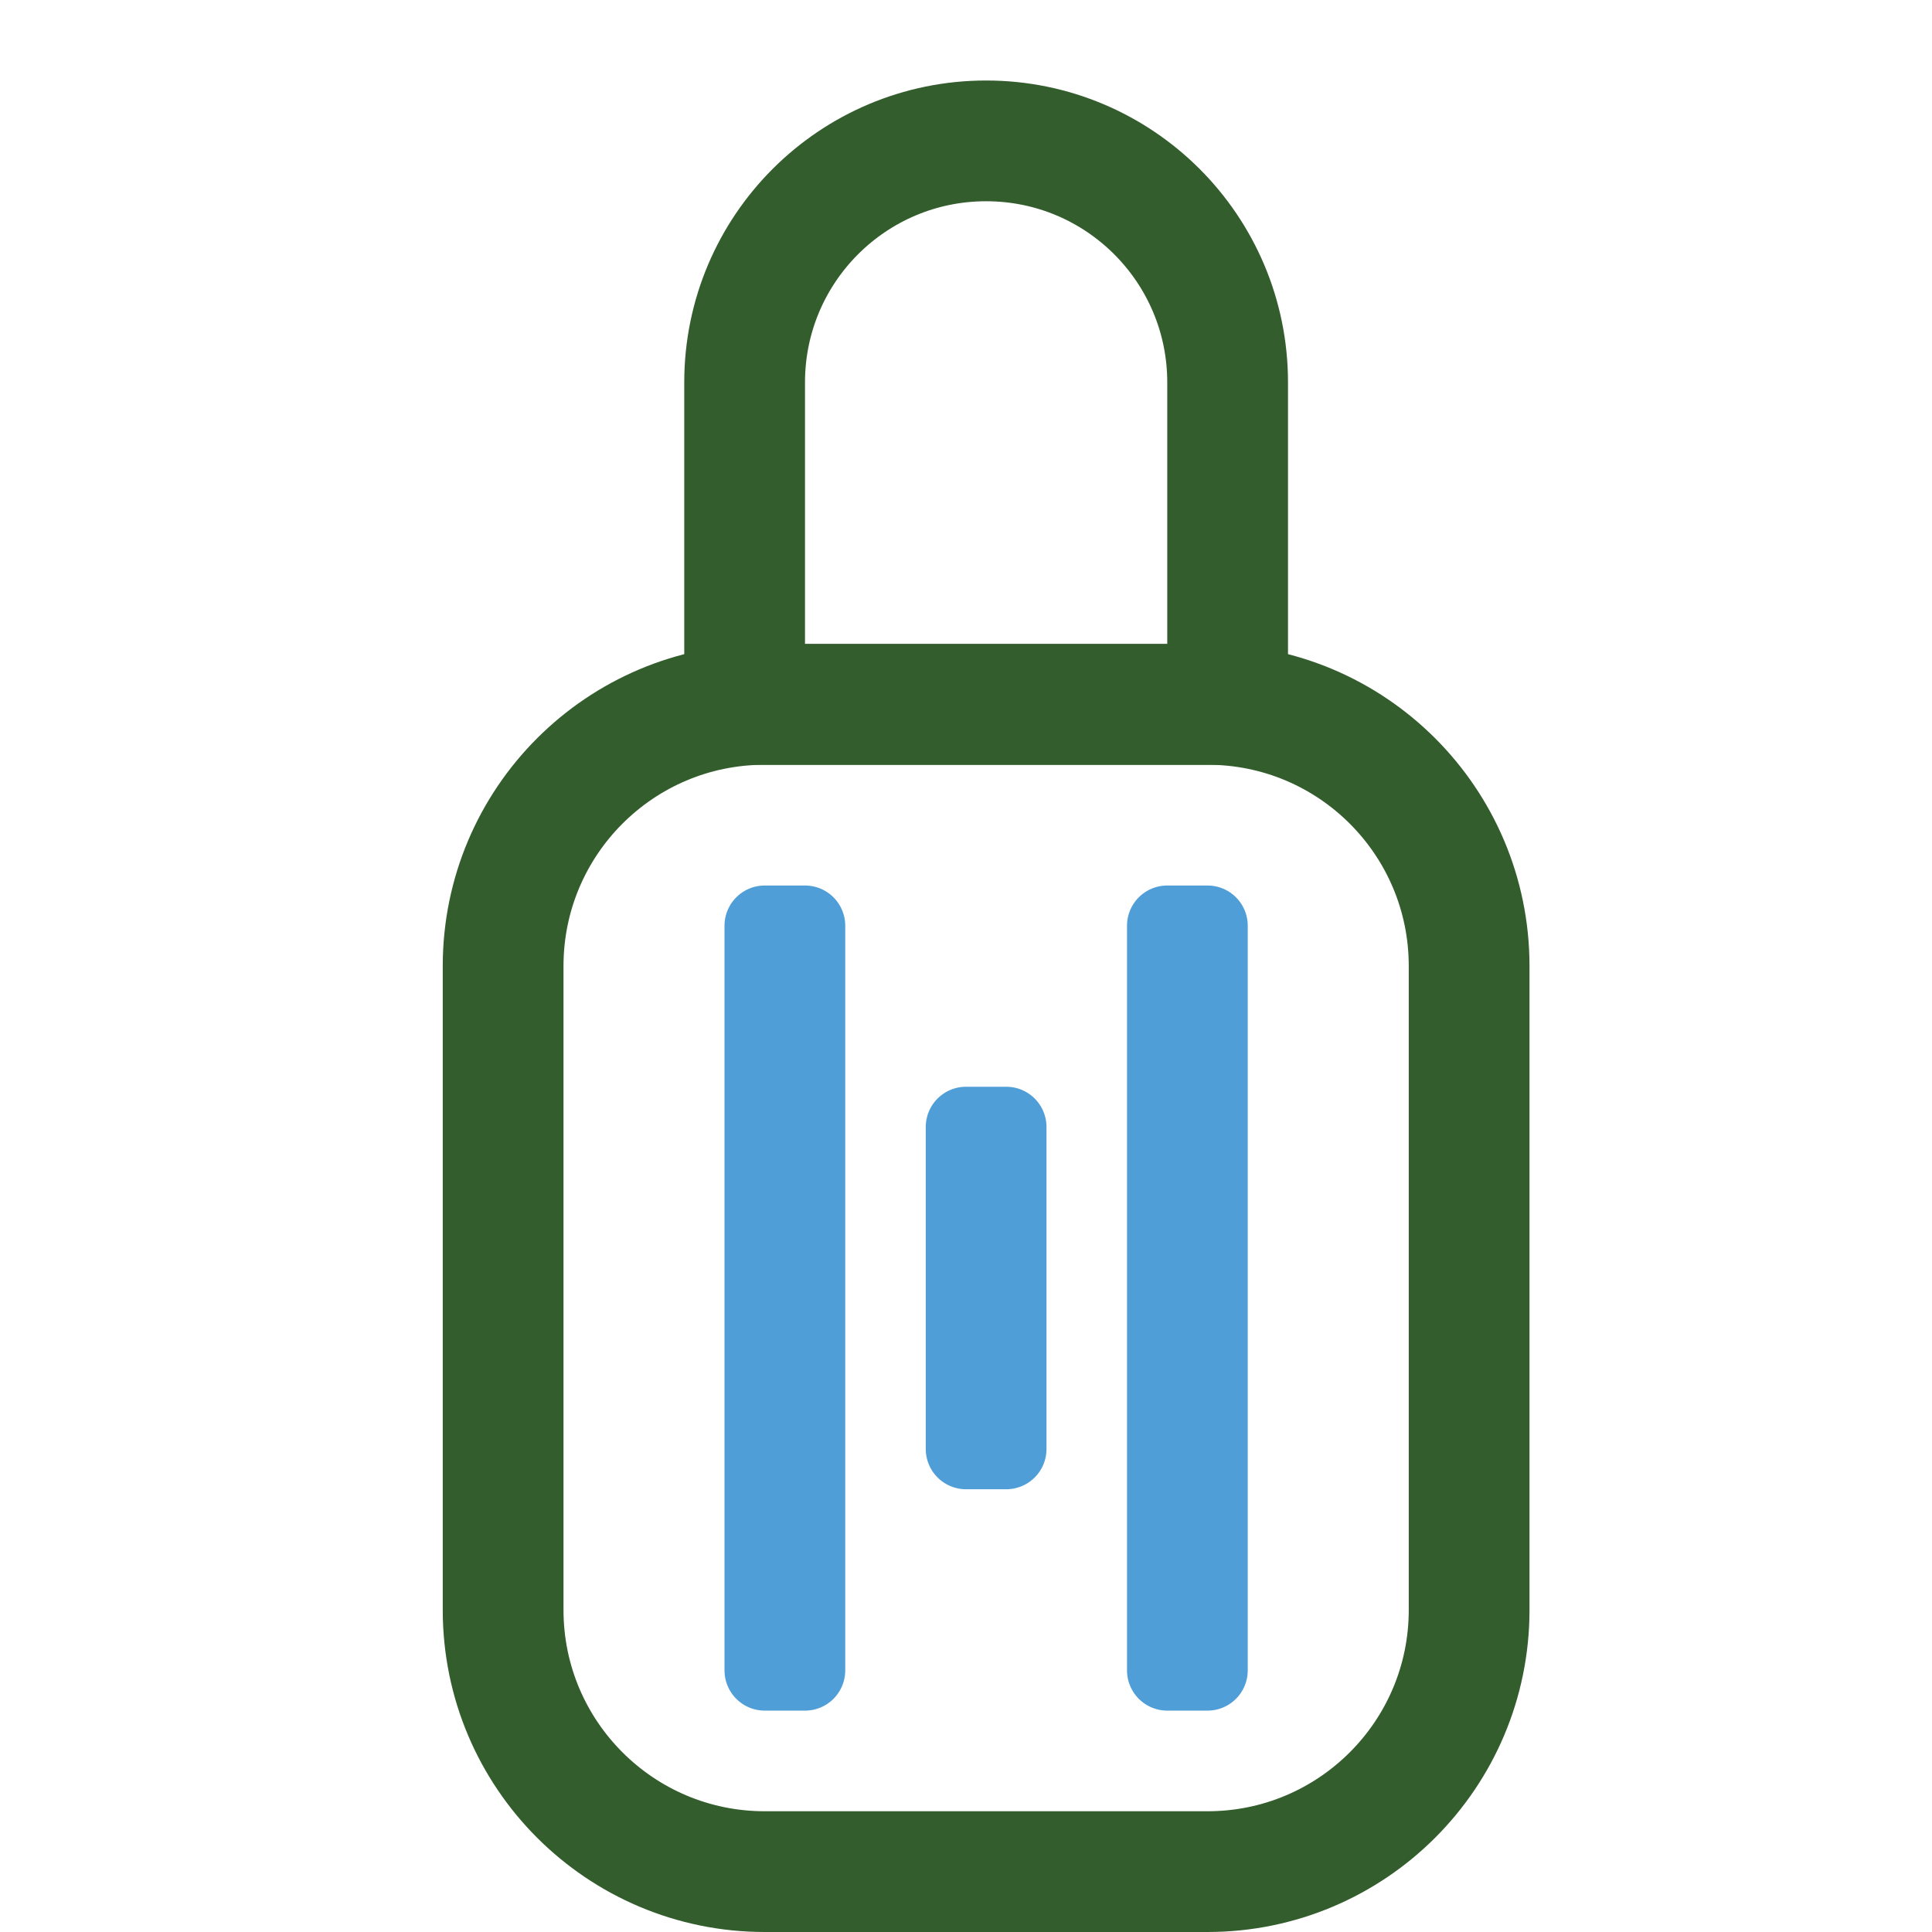
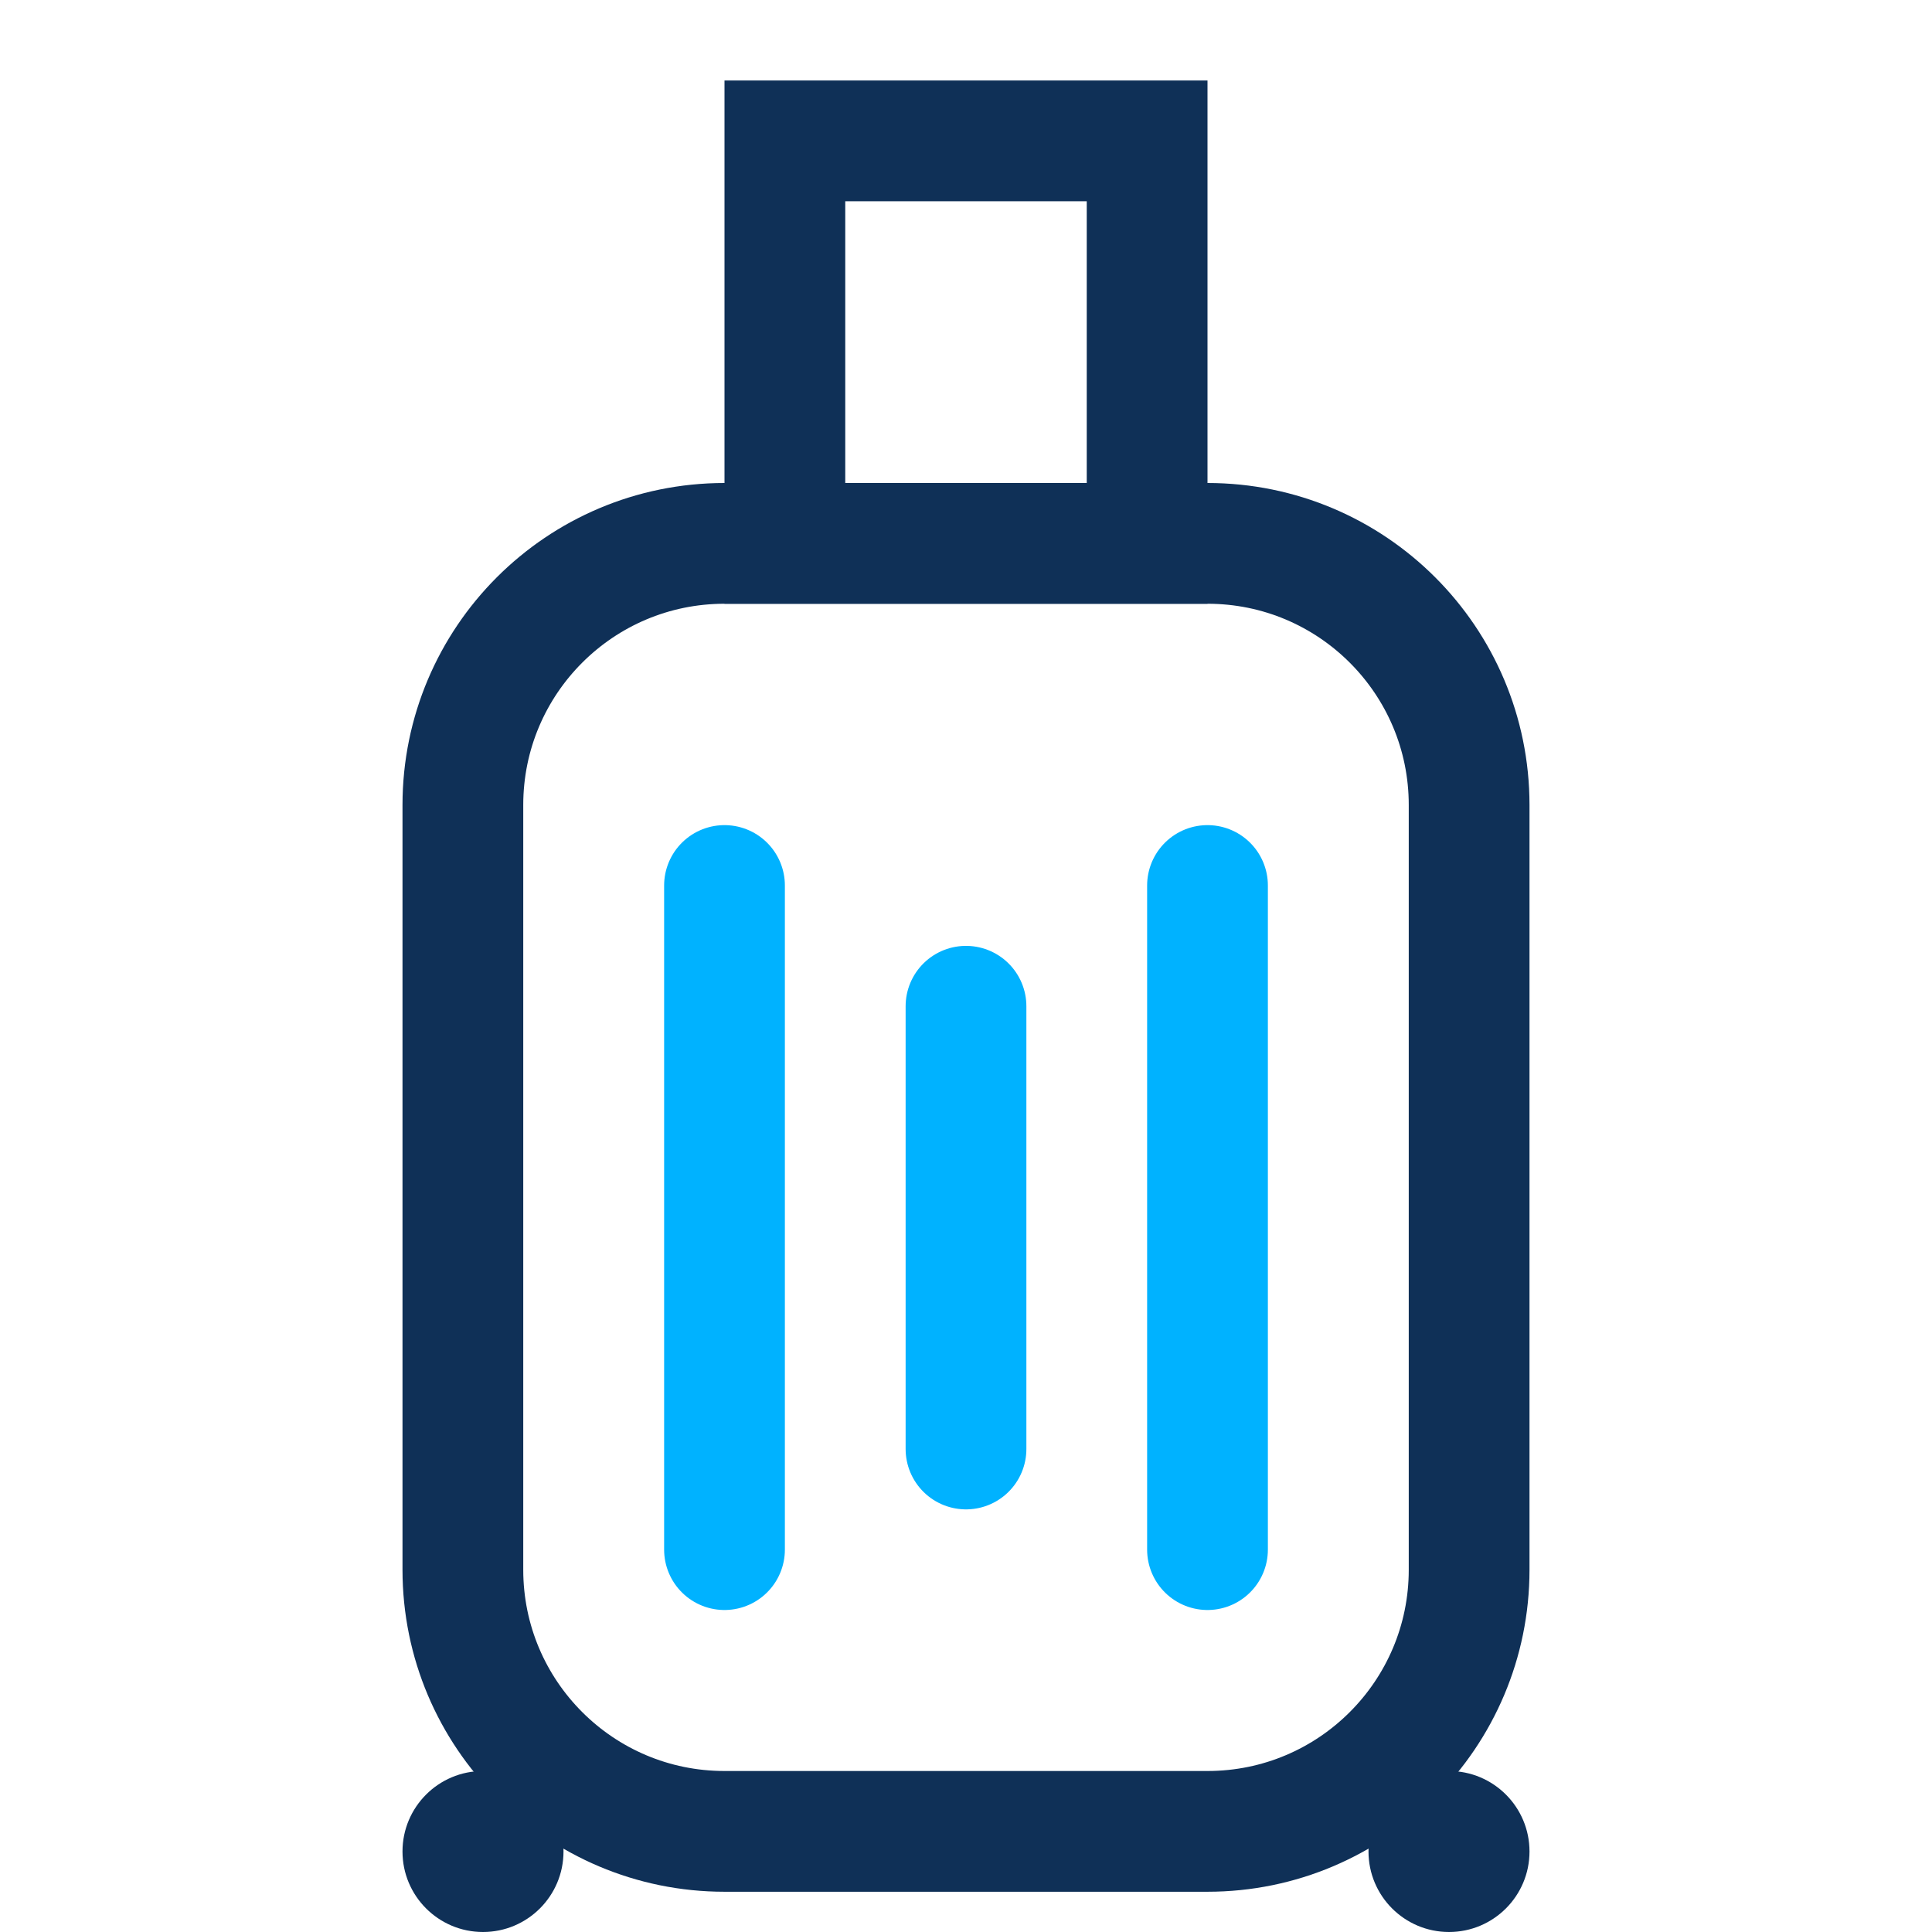
<svg xmlns="http://www.w3.org/2000/svg" width="48" height="48" viewBox="0 0 48 48" fill="none">
-   <rect x="12.5" y="17.5" width="24" height="29" rx="6.5" stroke="#335D2D" stroke-width="3" />
-   <path d="M18.5 9.5C18.5 6.186 21.186 3.5 24.5 3.5C27.814 3.5 30.5 6.186 30.5 9.5V17.5H18.5V9.5Z" stroke="#335D2D" stroke-width="3" />
-   <rect x="19" y="23" width="1" height="18.5" stroke="#509ED8" stroke-width="2" stroke-linecap="round" stroke-linejoin="round" />
-   <rect x="29" y="23" width="1" height="18.5" stroke="#509ED8" stroke-width="2" stroke-linecap="round" stroke-linejoin="round" />
-   <rect x="24" y="28" width="1" height="8" stroke="#509ED8" stroke-width="2" stroke-linecap="round" stroke-linejoin="round" />
+   <rect x="11.5" y="13.5" width="25" height="32" rx="6.5" stroke="#0F3057" stroke-width="3" />
+   <rect x="19.5" y="3.5" width="9" height="10" stroke="#0F3057" stroke-width="3" />
+   <path d="M18 22V38.5" stroke="#00B2FF" stroke-width="3" stroke-linecap="round" />
+   <path d="M24 25V36" stroke="#00B2FF" stroke-width="3" stroke-linecap="round" />
+   <path d="M30 22V38.5" stroke="#00B2FF" stroke-width="3" stroke-linecap="round" />
+   <circle cx="12" cy="46" r="2" fill="#0F3057" />
+   <circle cx="36" cy="46" r="2" fill="#0F3057" />
</svg>
